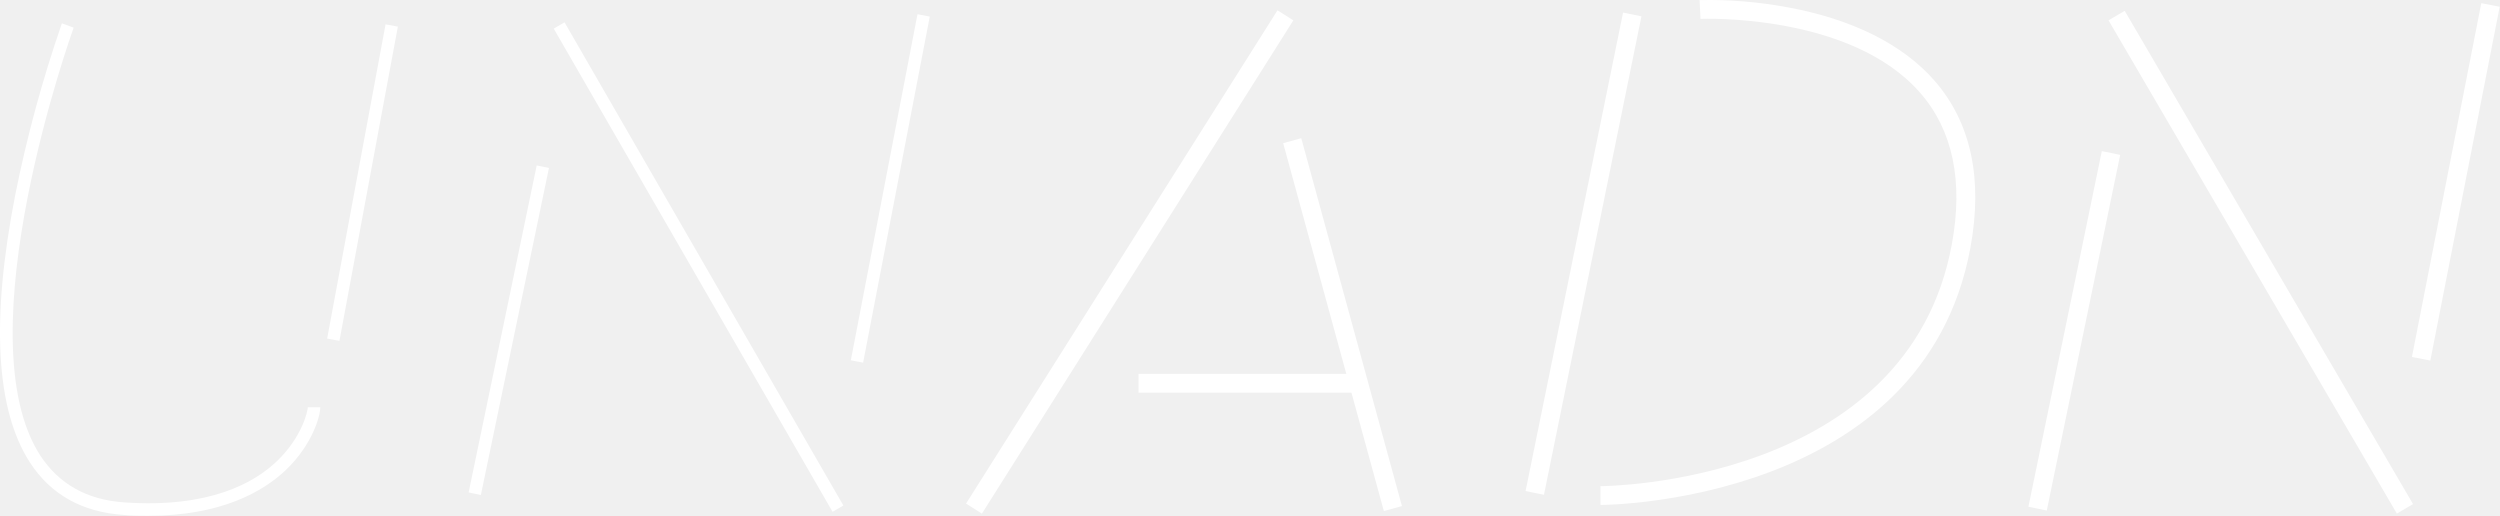
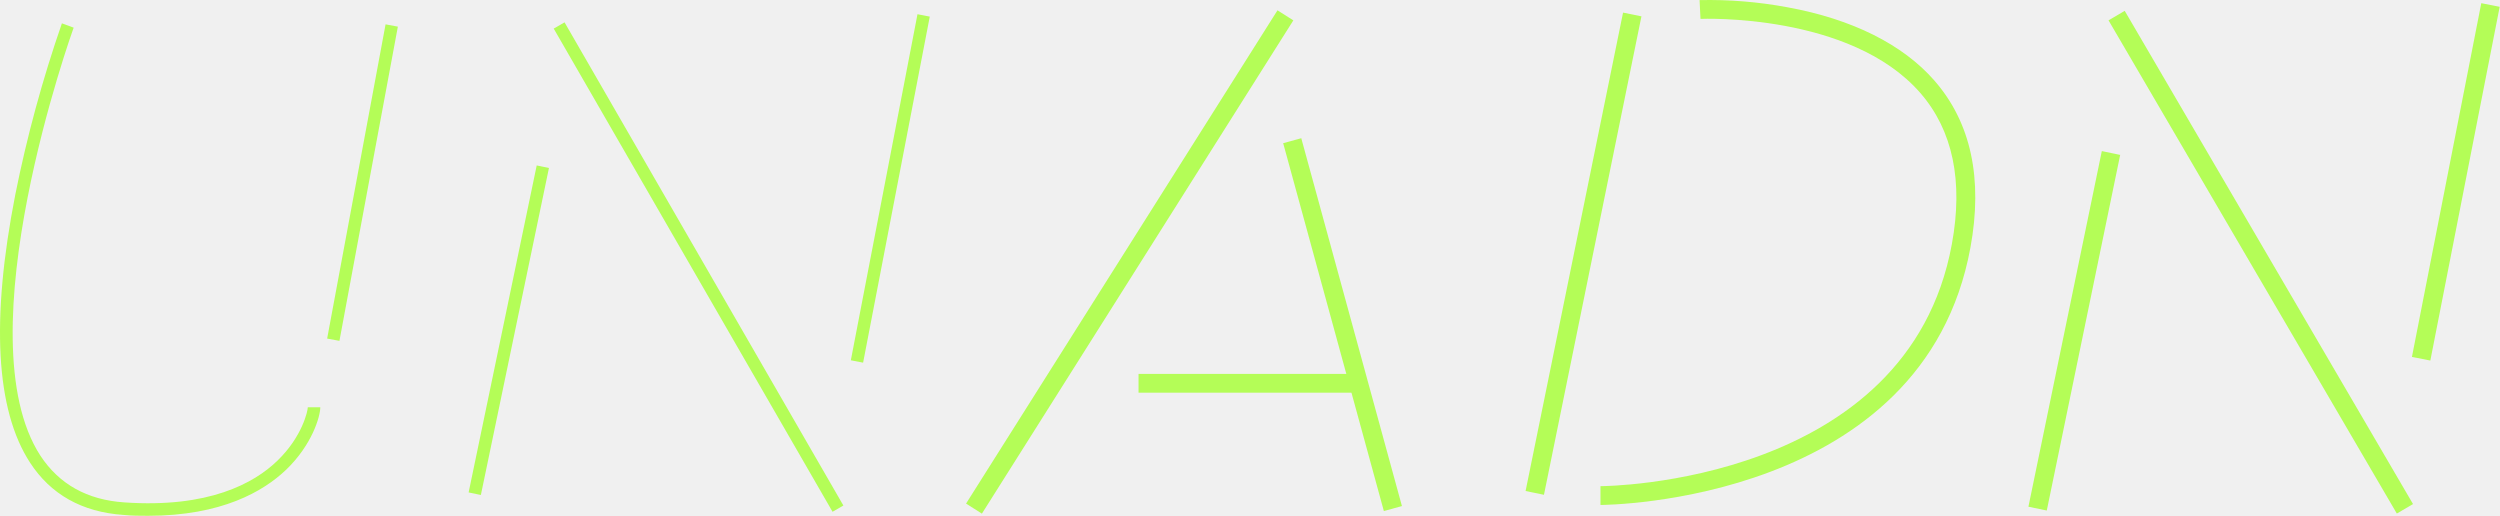
<svg xmlns="http://www.w3.org/2000/svg" width="2976" height="614" viewBox="0 0 2976 614" fill="none">
-   <path d="M176.239 614C166.936 614 157.113 614 146.917 612.956C97.724 609.602 60.289 588.58 35.656 550.562C-5.053 487.869 -10.932 380.673 18.167 231.881C32.011 162.658 50.56 94.465 73.686 27.776L87.677 32.919C86.337 36.572 -44.273 400.204 48.084 542.436C70.411 576.355 103.678 595.065 147.959 598.047C248.429 605.055 302.533 575.236 330.144 548.475C359.913 519.775 366.462 488.838 366.387 484.813H381.272C381.272 495.771 371.523 529.54 340.414 559.358C313.473 585.002 263.685 614 176.239 614Z" fill="white" />
-   <path d="M458.985 28.983L389.437 403.03L404.069 405.76L473.617 31.712L458.985 28.983Z" fill="white" />
-   <path d="M638.901 196.938L557.858 586.188L572.429 589.232L653.472 199.982L638.901 196.938Z" fill="white" />
-   <path d="M672.03 26.597L659.144 34.058L991.069 609.227L1003.96 601.765L672.03 26.597Z" fill="white" />
-   <path d="M1092.18 16.935L1012.83 428.88L1027.45 431.704L1106.8 19.76L1092.18 16.935Z" fill="white" />
-   <path d="M1520.72 12.284L1149.98 599.475L1168.85 611.429L1539.59 24.237L1520.72 12.284Z" fill="white" />
-   <path d="M1549.03 164.528L1527.49 170.441L1647.34 608.341L1668.87 602.428L1549.03 164.528Z" fill="white" />
-   <path d="M1617.27 445.08H1355.31V467.444H1617.27V445.08Z" fill="white" />
-   <path d="M1932.09 14.992L1816.05 584.525L1837.93 588.997L1953.97 19.465L1932.09 14.992Z" fill="white" />
-   <path d="M2502 179.865L2414.63 603.202L2436.49 607.729L2523.86 184.392L2502 179.865Z" fill="white" />
-   <path d="M2529.26 12.903L2509.99 24.203L2853.2 611.336L2872.47 600.036L2529.26 12.903Z" fill="white" />
-   <path d="M2953.72 3.779L2871.16 424.894L2893.07 429.203L2975.63 8.088L2953.72 3.779Z" fill="white" />
-   <path d="M1905.21 601.104V578.74C1911.09 578.74 2271.07 576.056 2323.46 290.771C2337.3 215.704 2324.65 155.099 2285.88 110.595C2202.9 15.252 2025.7 22.408 2024.28 22.483L2023.17 0.119C2058.3 -0.64 2093.41 2.233 2127.95 8.692C2204.76 22.706 2265.19 52.897 2302.77 95.984C2346.31 145.855 2360.67 212.797 2345.56 294.946C2289.82 598.196 1912.13 601.104 1905.21 601.104Z" fill="white" />
+   <path d="M176.239 614C166.936 614 157.113 614 146.917 612.956C97.724 609.602 60.289 588.58 35.656 550.562C-5.053 487.869 -10.932 380.673 18.167 231.881C32.011 162.658 50.56 94.465 73.686 27.776L87.677 32.919C86.337 36.572 -44.273 400.204 48.084 542.436C70.411 576.355 103.678 595.065 147.959 598.047C248.429 605.055 302.533 575.236 330.144 548.475C359.913 519.775 366.462 488.838 366.387 484.813H381.272C381.272 495.771 371.523 529.54 340.414 559.358C313.473 585.002 263.685 614 176.239 614Z" fill="#B4FD57" />
+   <path d="M458.985 28.983L389.437 403.03L404.069 405.76L473.617 31.712L458.985 28.983Z" fill="#B4FD57" />
+   <path d="M638.901 196.938L557.858 586.188L572.429 589.232L653.472 199.982L638.901 196.938Z" fill="#B4FD57" />
+   <path d="M672.03 26.597L659.144 34.058L991.069 609.227L1003.96 601.765L672.03 26.597Z" fill="#B4FD57" />
+   <path d="M1092.18 16.935L1012.83 428.88L1027.45 431.704L1106.8 19.76L1092.18 16.935Z" fill="#B4FD57" />
+   <path d="M1520.72 12.284L1149.98 599.475L1168.85 611.429L1539.59 24.237L1520.72 12.284Z" fill="#B4FD57" />
+   <path d="M1549.03 164.528L1527.49 170.441L1647.34 608.341L1668.87 602.428L1549.03 164.528Z" fill="#B4FD57" />
+   <path d="M1617.27 445.08H1355.31V467.444H1617.27V445.08Z" fill="#B4FD57" />
+   <path d="M1932.09 14.992L1816.05 584.525L1837.93 588.997L1953.97 19.465L1932.09 14.992Z" fill="#B4FD57" />
+   <path d="M2502 179.865L2414.63 603.202L2436.49 607.729L2523.86 184.392L2502 179.865Z" fill="#B4FD57" />
+   <path d="M2529.26 12.903L2509.99 24.203L2853.2 611.336L2872.47 600.036L2529.26 12.903Z" fill="#B4FD57" />
+   <path d="M2953.72 3.779L2871.16 424.894L2893.07 429.203L2975.63 8.088L2953.72 3.779Z" fill="#B4FD57" />
+   <path d="M1905.21 601.104V578.74C1911.09 578.74 2271.07 576.056 2323.46 290.771C2337.3 215.704 2324.65 155.099 2285.88 110.595C2202.9 15.252 2025.7 22.408 2024.28 22.483L2023.17 0.119C2058.3 -0.64 2093.41 2.233 2127.95 8.692C2204.76 22.706 2265.19 52.897 2302.77 95.984C2346.31 145.855 2360.67 212.797 2345.56 294.946C2289.82 598.196 1912.13 601.104 1905.21 601.104Z" fill="#B4FD57" />
</svg>
